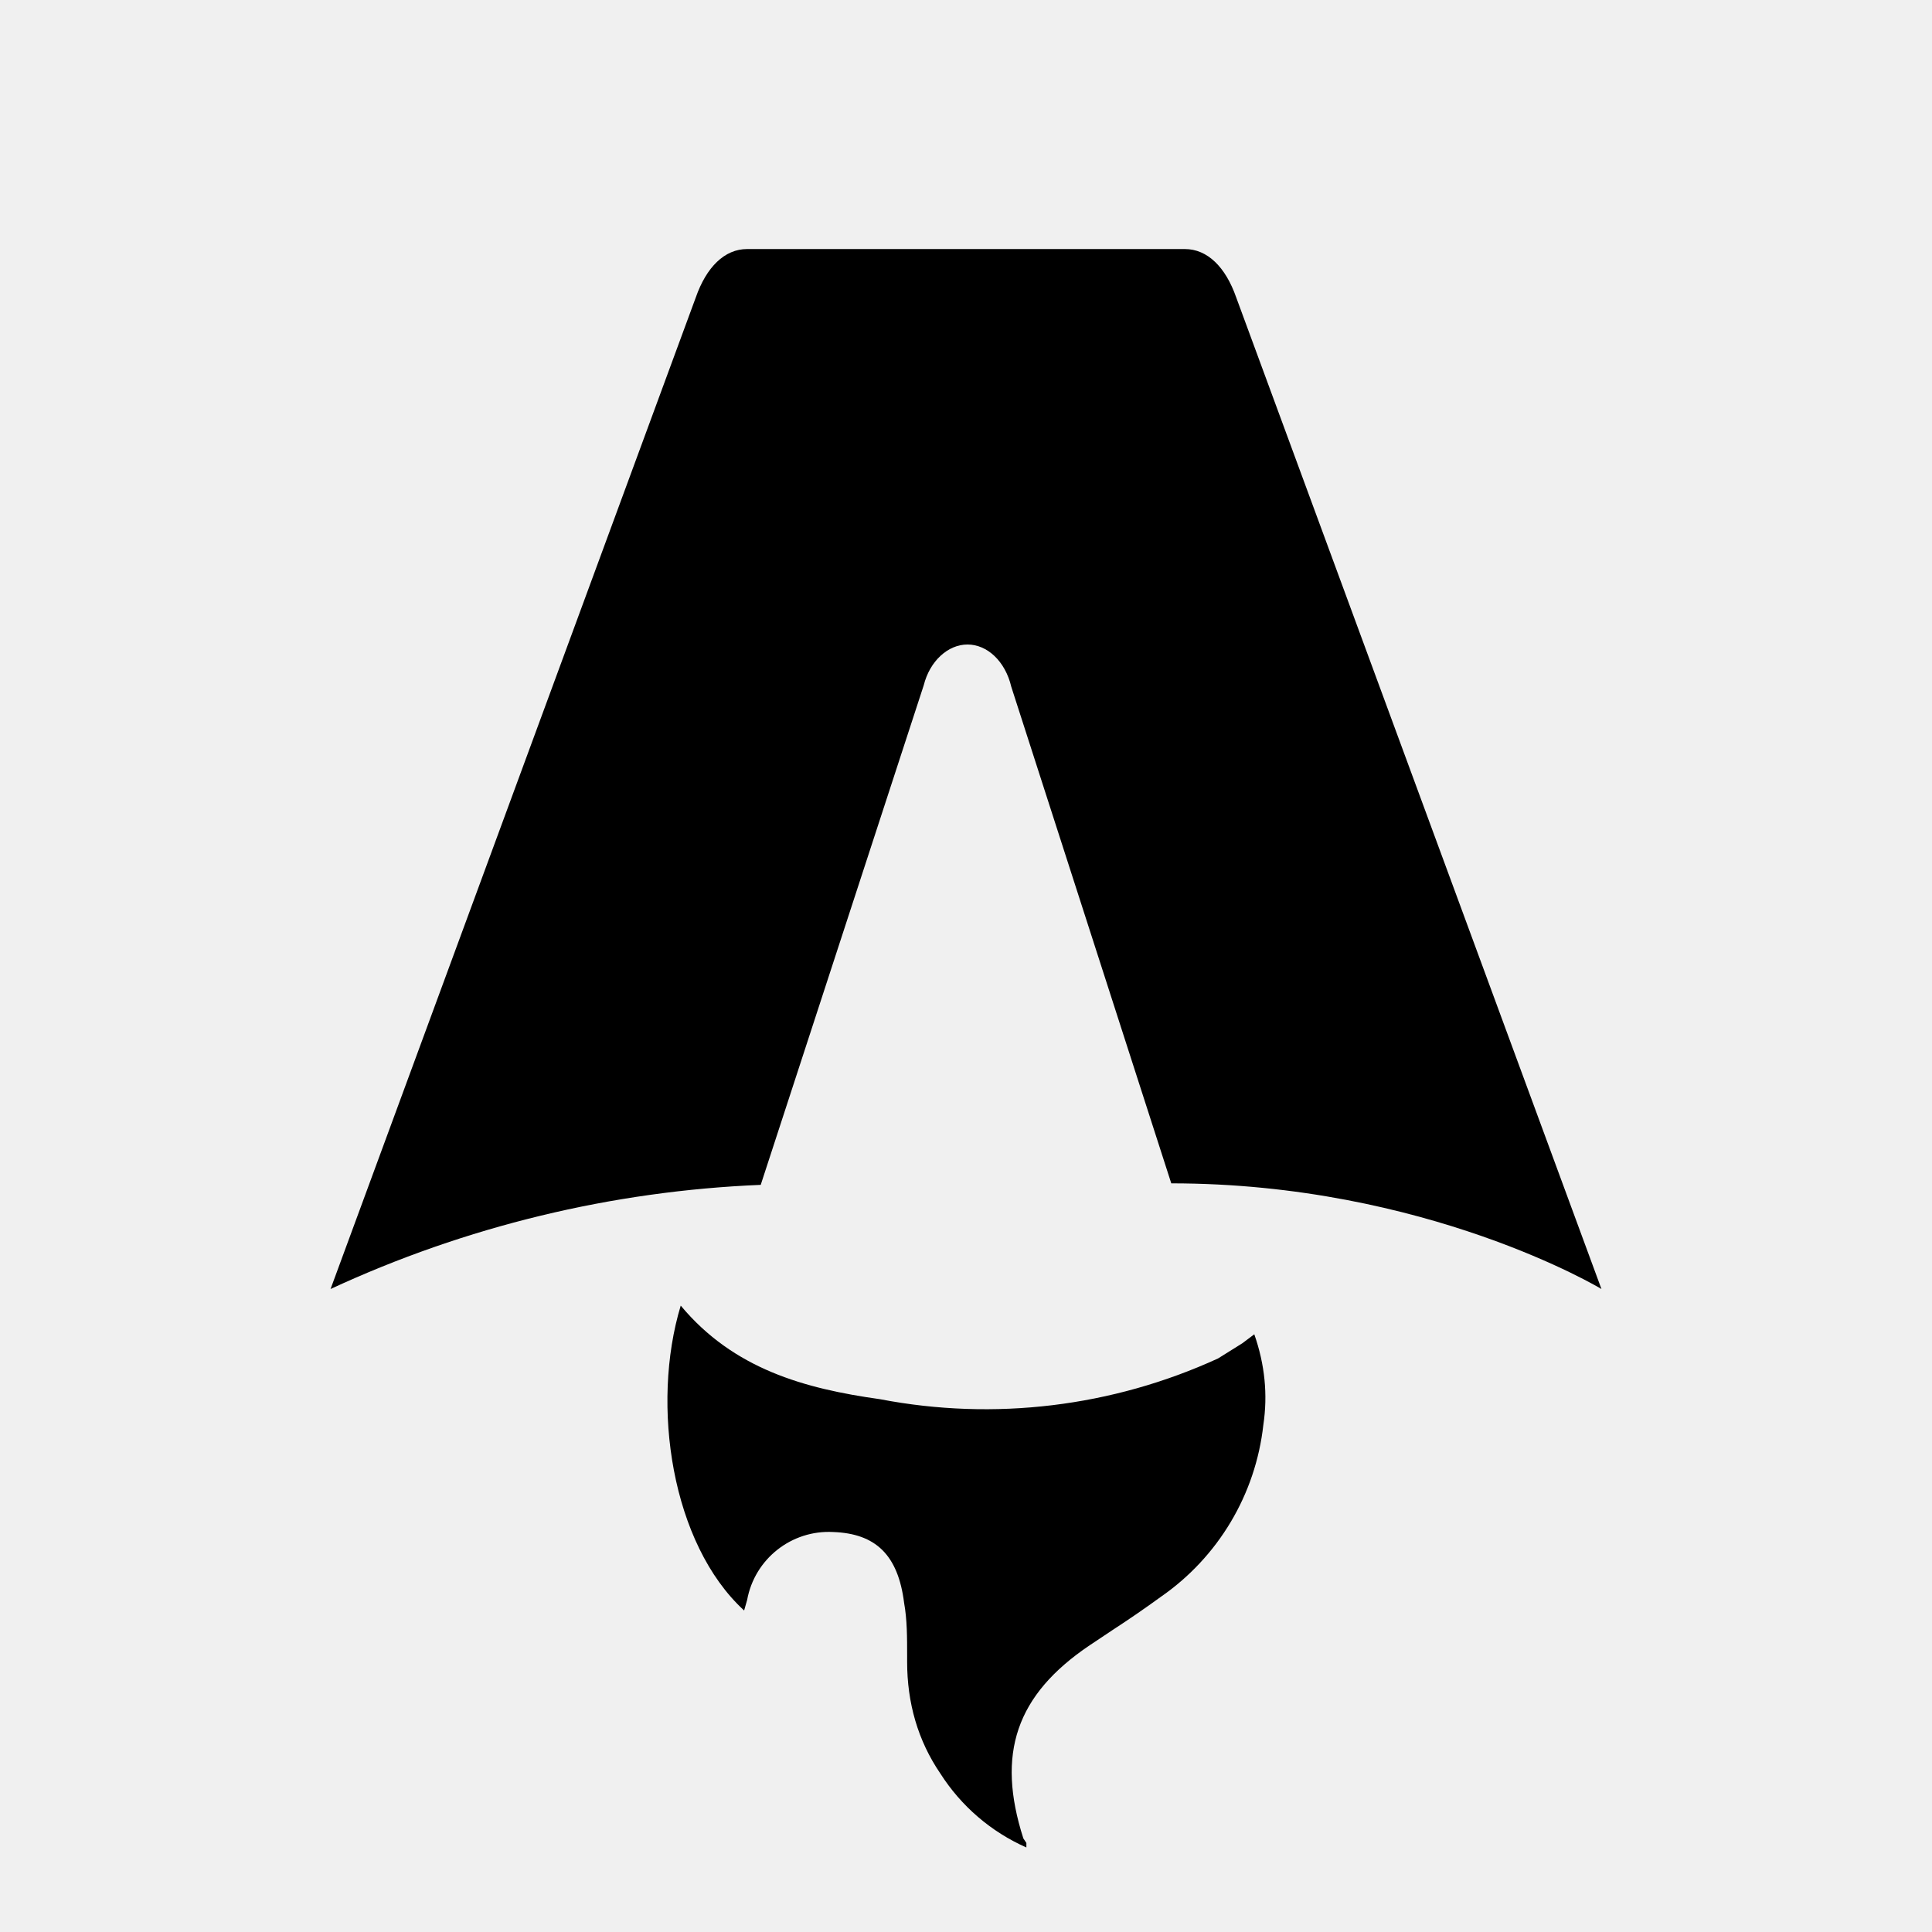
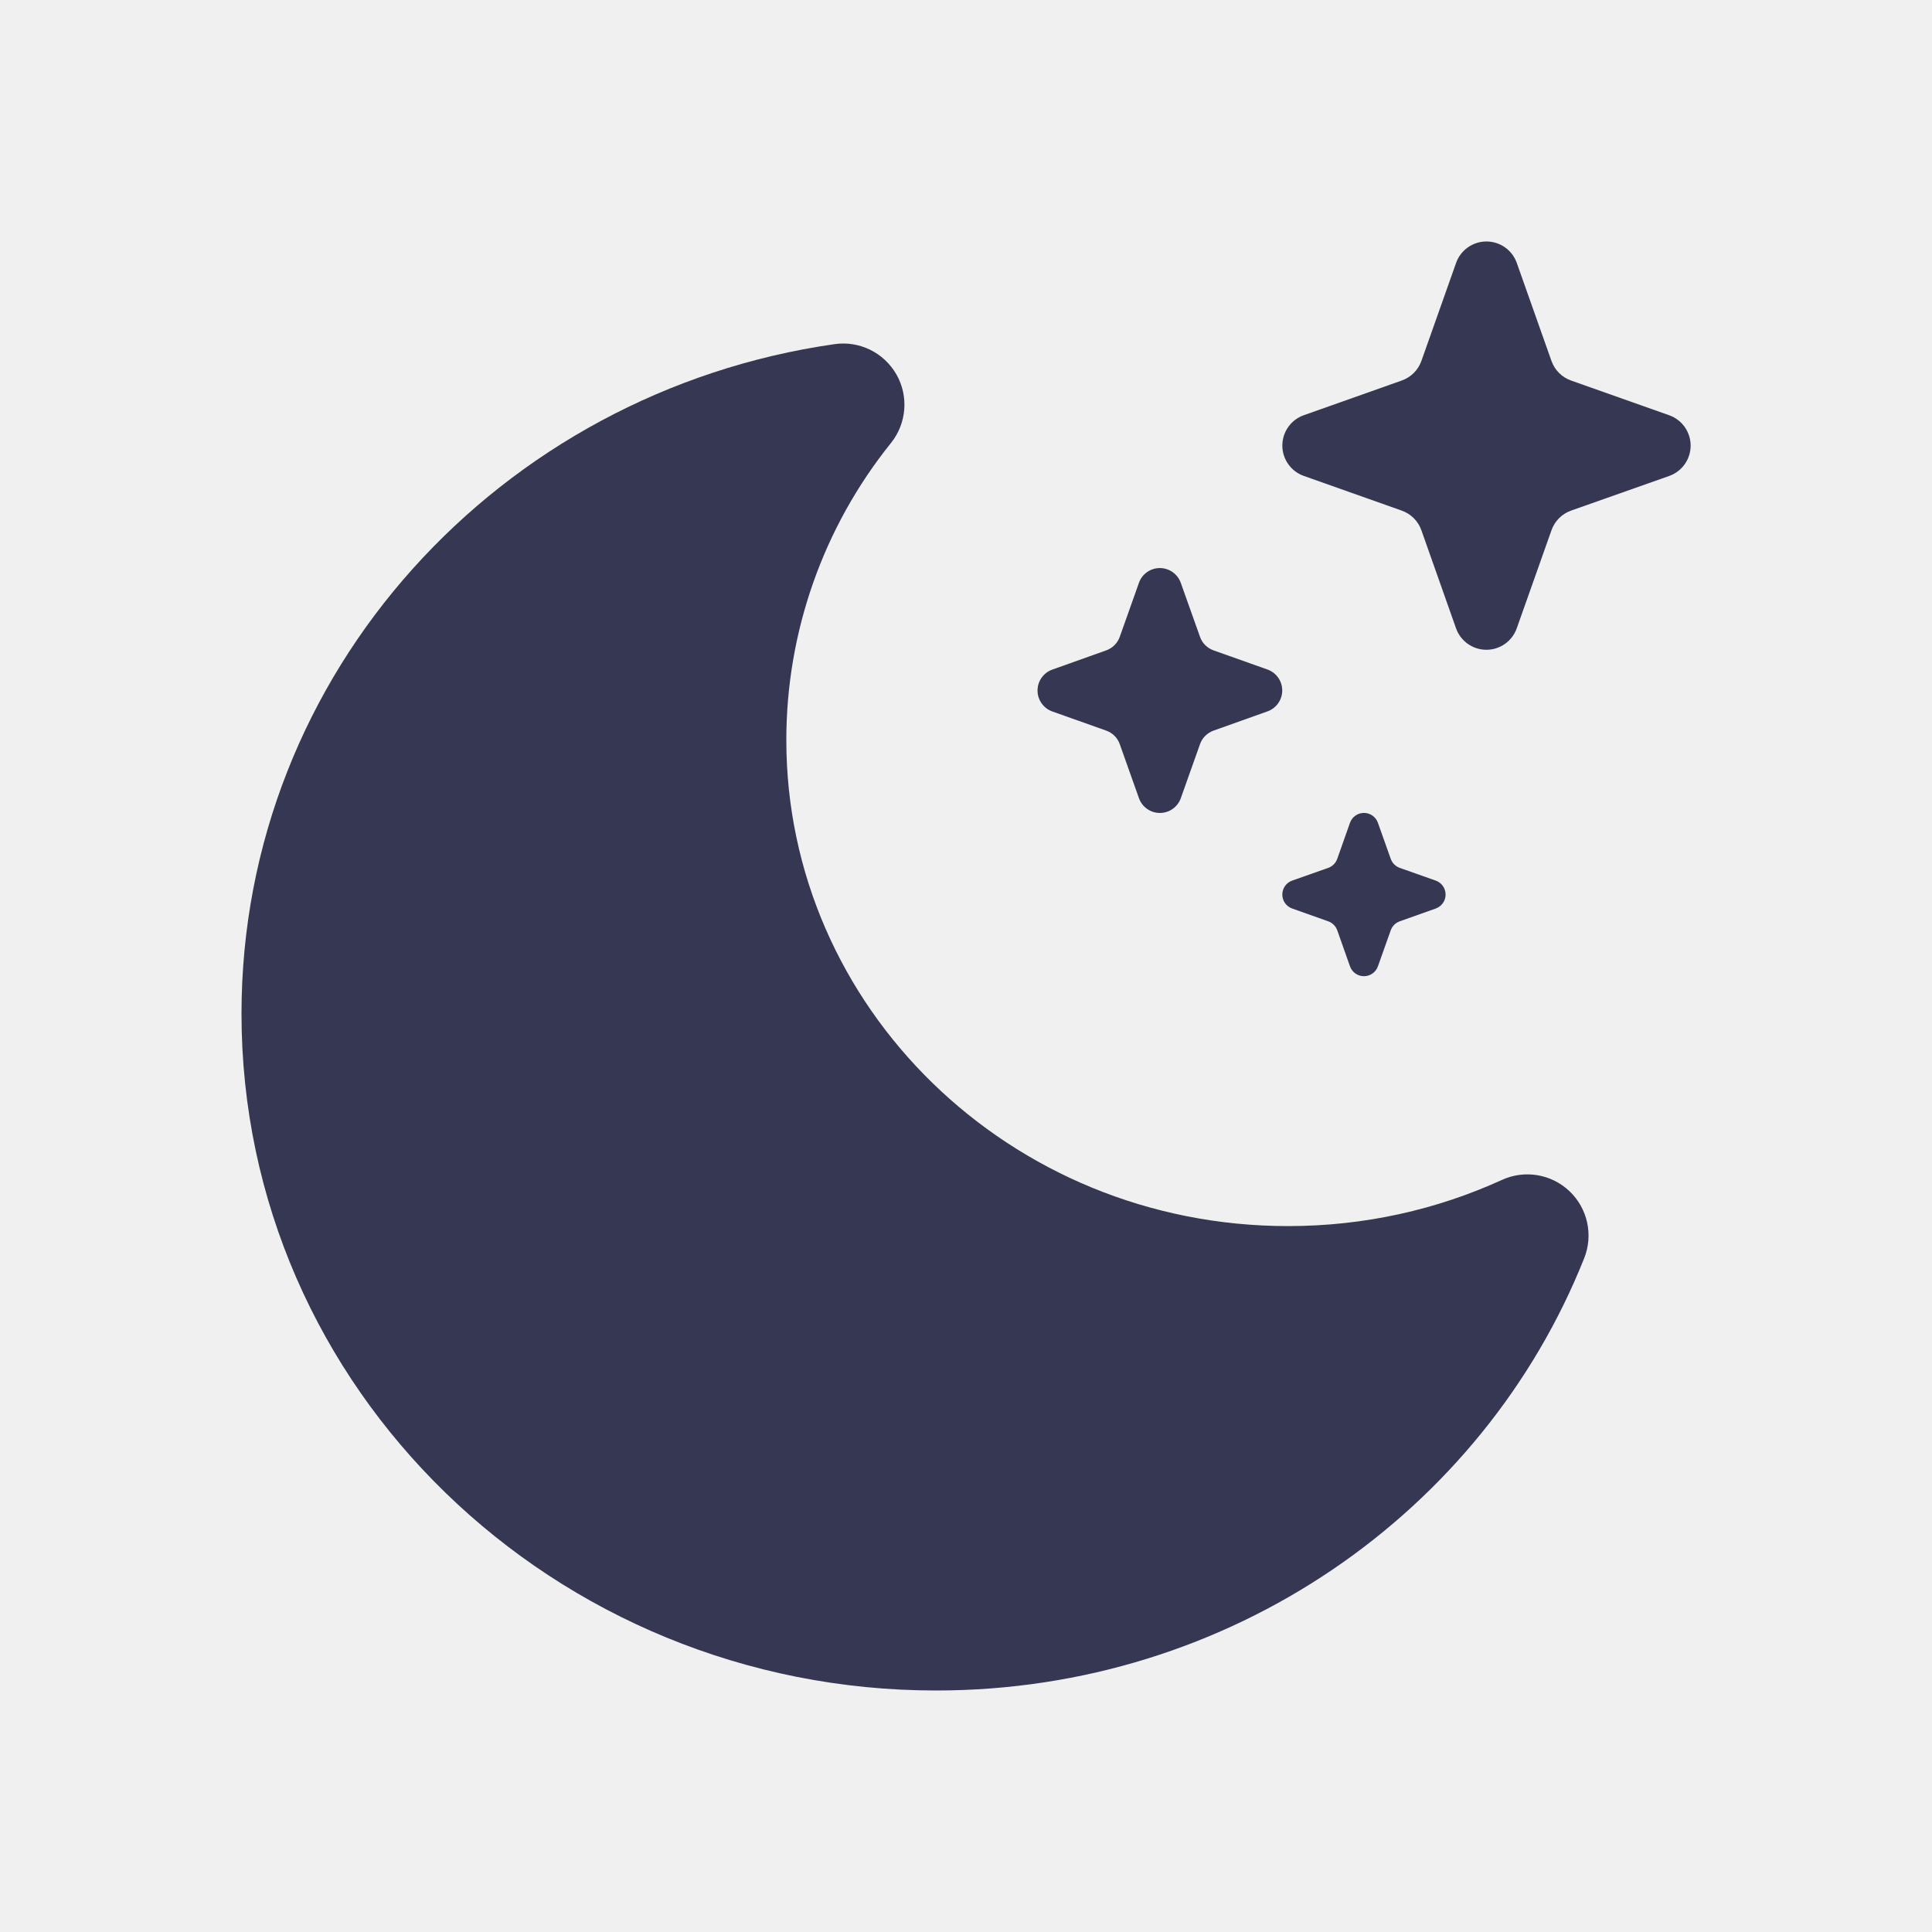
- <svg xmlns="http://www.w3.org/2000/svg" fill="none" viewBox="0 0 128 128">
-   <path d="M50.4 78.5a75.1 75.1 0 0 0-28.5 6.9l24.2-65.7c.7-2 1.9-3.2 3.4-3.2h29c1.5 0 2.7 1.2 3.4 3.2l24.2 65.7s-11.6-7-28.5-7L67 45.5c-.4-1.7-1.6-2.8-2.9-2.8-1.3 0-2.5 1.1-2.9 2.7L50.4 78.5Zm-1.1 28.2Zm-4.2-20.2c-2 6.6-.6 15.8 4.2 20.2a17.5 17.5 0 0 1 .2-.7 5.5 5.5 0 0 1 5.7-4.5c2.8.1 4.3 1.5 4.7 4.7.2 1.1.2 2.3.2 3.5v.4c0 2.7.7 5.2 2.2 7.4a13 13 0 0 0 5.7 4.9v-.3l-.2-.3c-1.8-5.6-.5-9.5 4.4-12.8l1.5-1a73 73 0 0 0 3.2-2.2 16 16 0 0 0 6.8-11.4c.3-2 .1-4-.6-6l-.8.6-1.6 1a37 37 0 0 1-22.4 2.7c-5-.7-9.7-2-13.2-6.2Z" />
-   <style>
-         path { fill: #000; }
-         @media (prefers-color-scheme: dark) {
-             path { fill: #FFF; }
-         }
-     </style>
+ <svg xmlns="http://www.w3.org/2000/svg" width="800" height="800" viewBox="0 0 24 24" fill="none">
+   <path d="M18.842 3.266a.4.4 0 0 0-.754 0l-.431 1.218a.4.4 0 0 1-.244.243l-1.217.431a.4.4 0 0 0 0 .754l1.217.431a.4.4 0 0 1 .244.244l.43 1.217a.4.4 0 0 0 .755 0l.431-1.217a.4.4 0 0 1 .243-.244l1.218-.43a.4.4 0 0 0 0-.755l-1.218-.431a.4.4 0 0 1-.243-.243l-.431-1.218ZM14.148 7.24a.276.276 0 0 1 .52 0l.239.671c.027.079.09.14.168.168l.67.238a.276.276 0 0 1 0 .52l-.67.239a.276.276 0 0 0-.168.168l-.238.67a.276.276 0 0 1-.521 0l-.238-.67a.276.276 0 0 0-.168-.168l-.67-.238a.276.276 0 0 1 0-.52l.67-.239a.276.276 0 0 0 .168-.168l.238-.67Zm2.622 2.981a.184.184 0 0 1 .347 0l.159.447c.018.053.06.094.112.113l.447.158a.184.184 0 0 1 0 .347l-.447.159a.185.185 0 0 0-.112.112l-.159.447a.184.184 0 0 1-.347 0l-.158-.447a.185.185 0 0 0-.112-.112l-.448-.159a.184.184 0 0 1 0-.347l.448-.158a.185.185 0 0 0 .112-.113l.158-.447Z" fill="#363853" />
+   <path d="M11.135 4.65a.76.76 0 0 1-.067.853 5.886 5.886 0 0 0-1.3 3.691c0 3.314 2.77 6.037 6.233 6.037.952 0 1.851-.206 2.655-.573a.76.76 0 0 1 1.023.973C18.424 18.781 15.287 21 11.628 21 6.885 21 3 17.256 3 12.593c0-4.242 3.216-7.724 7.367-8.318a.76.76 0 0 1 .768.376Z" fill="#363853" />
</svg>
